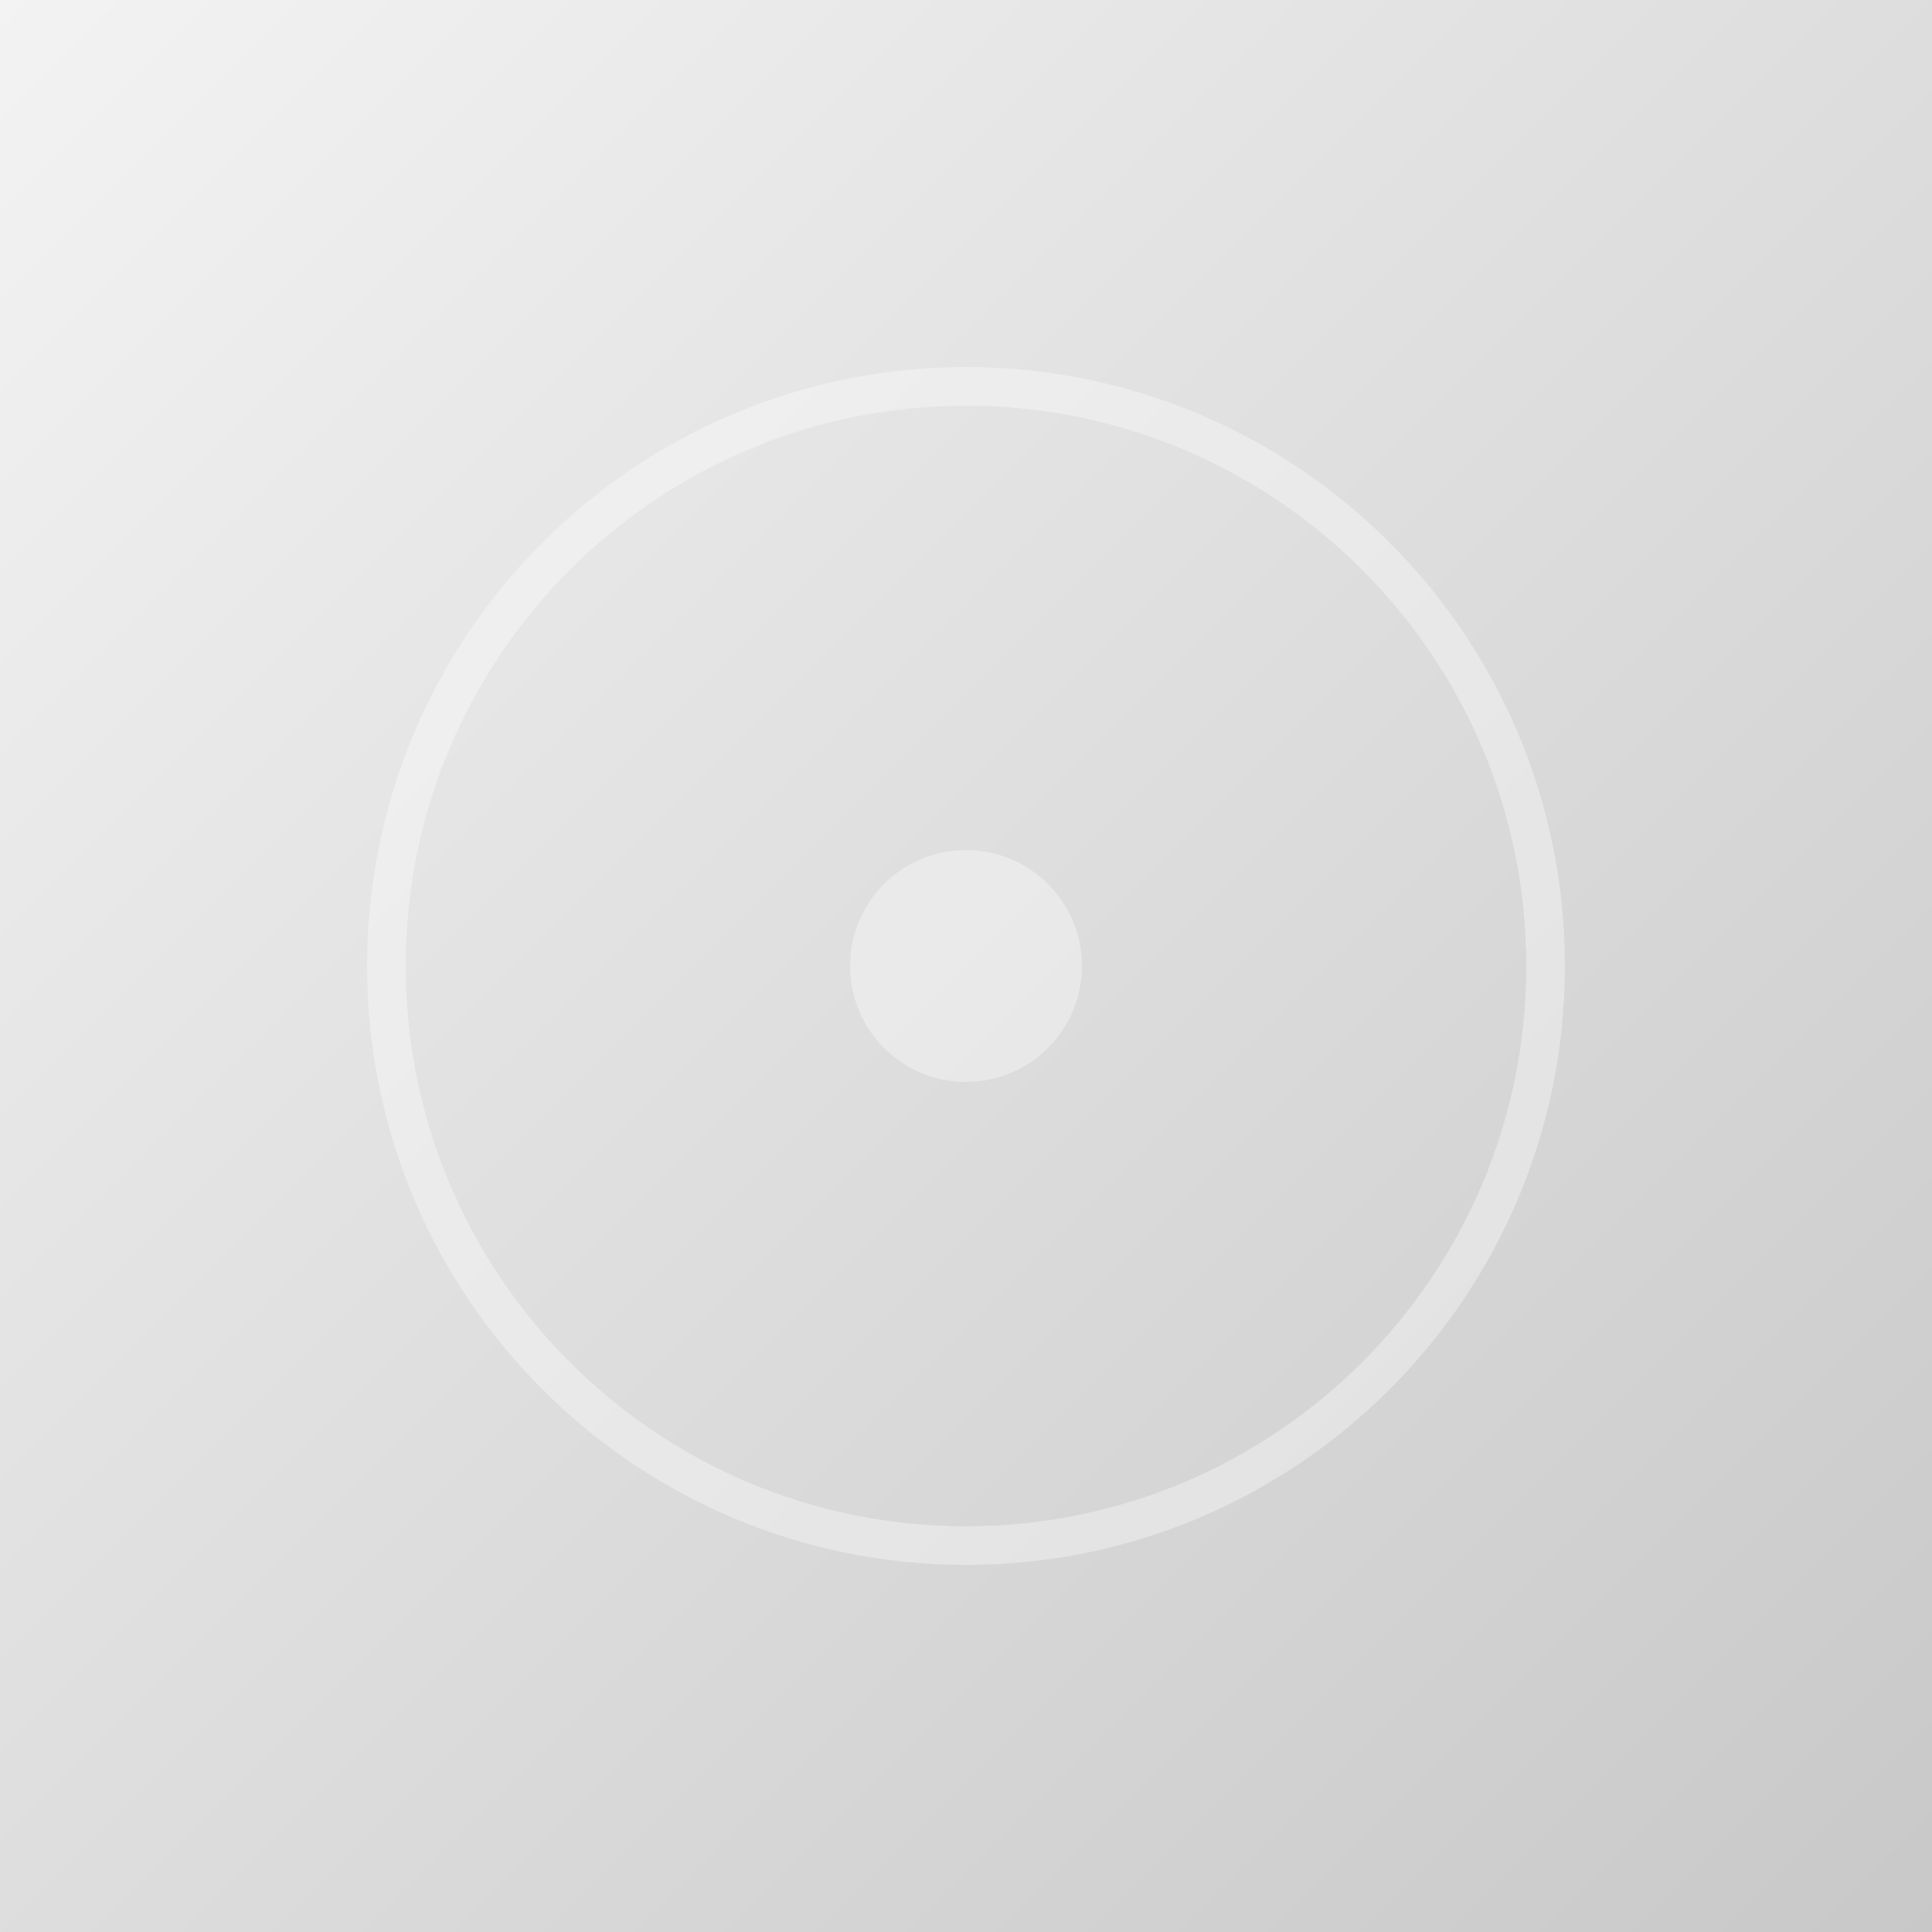
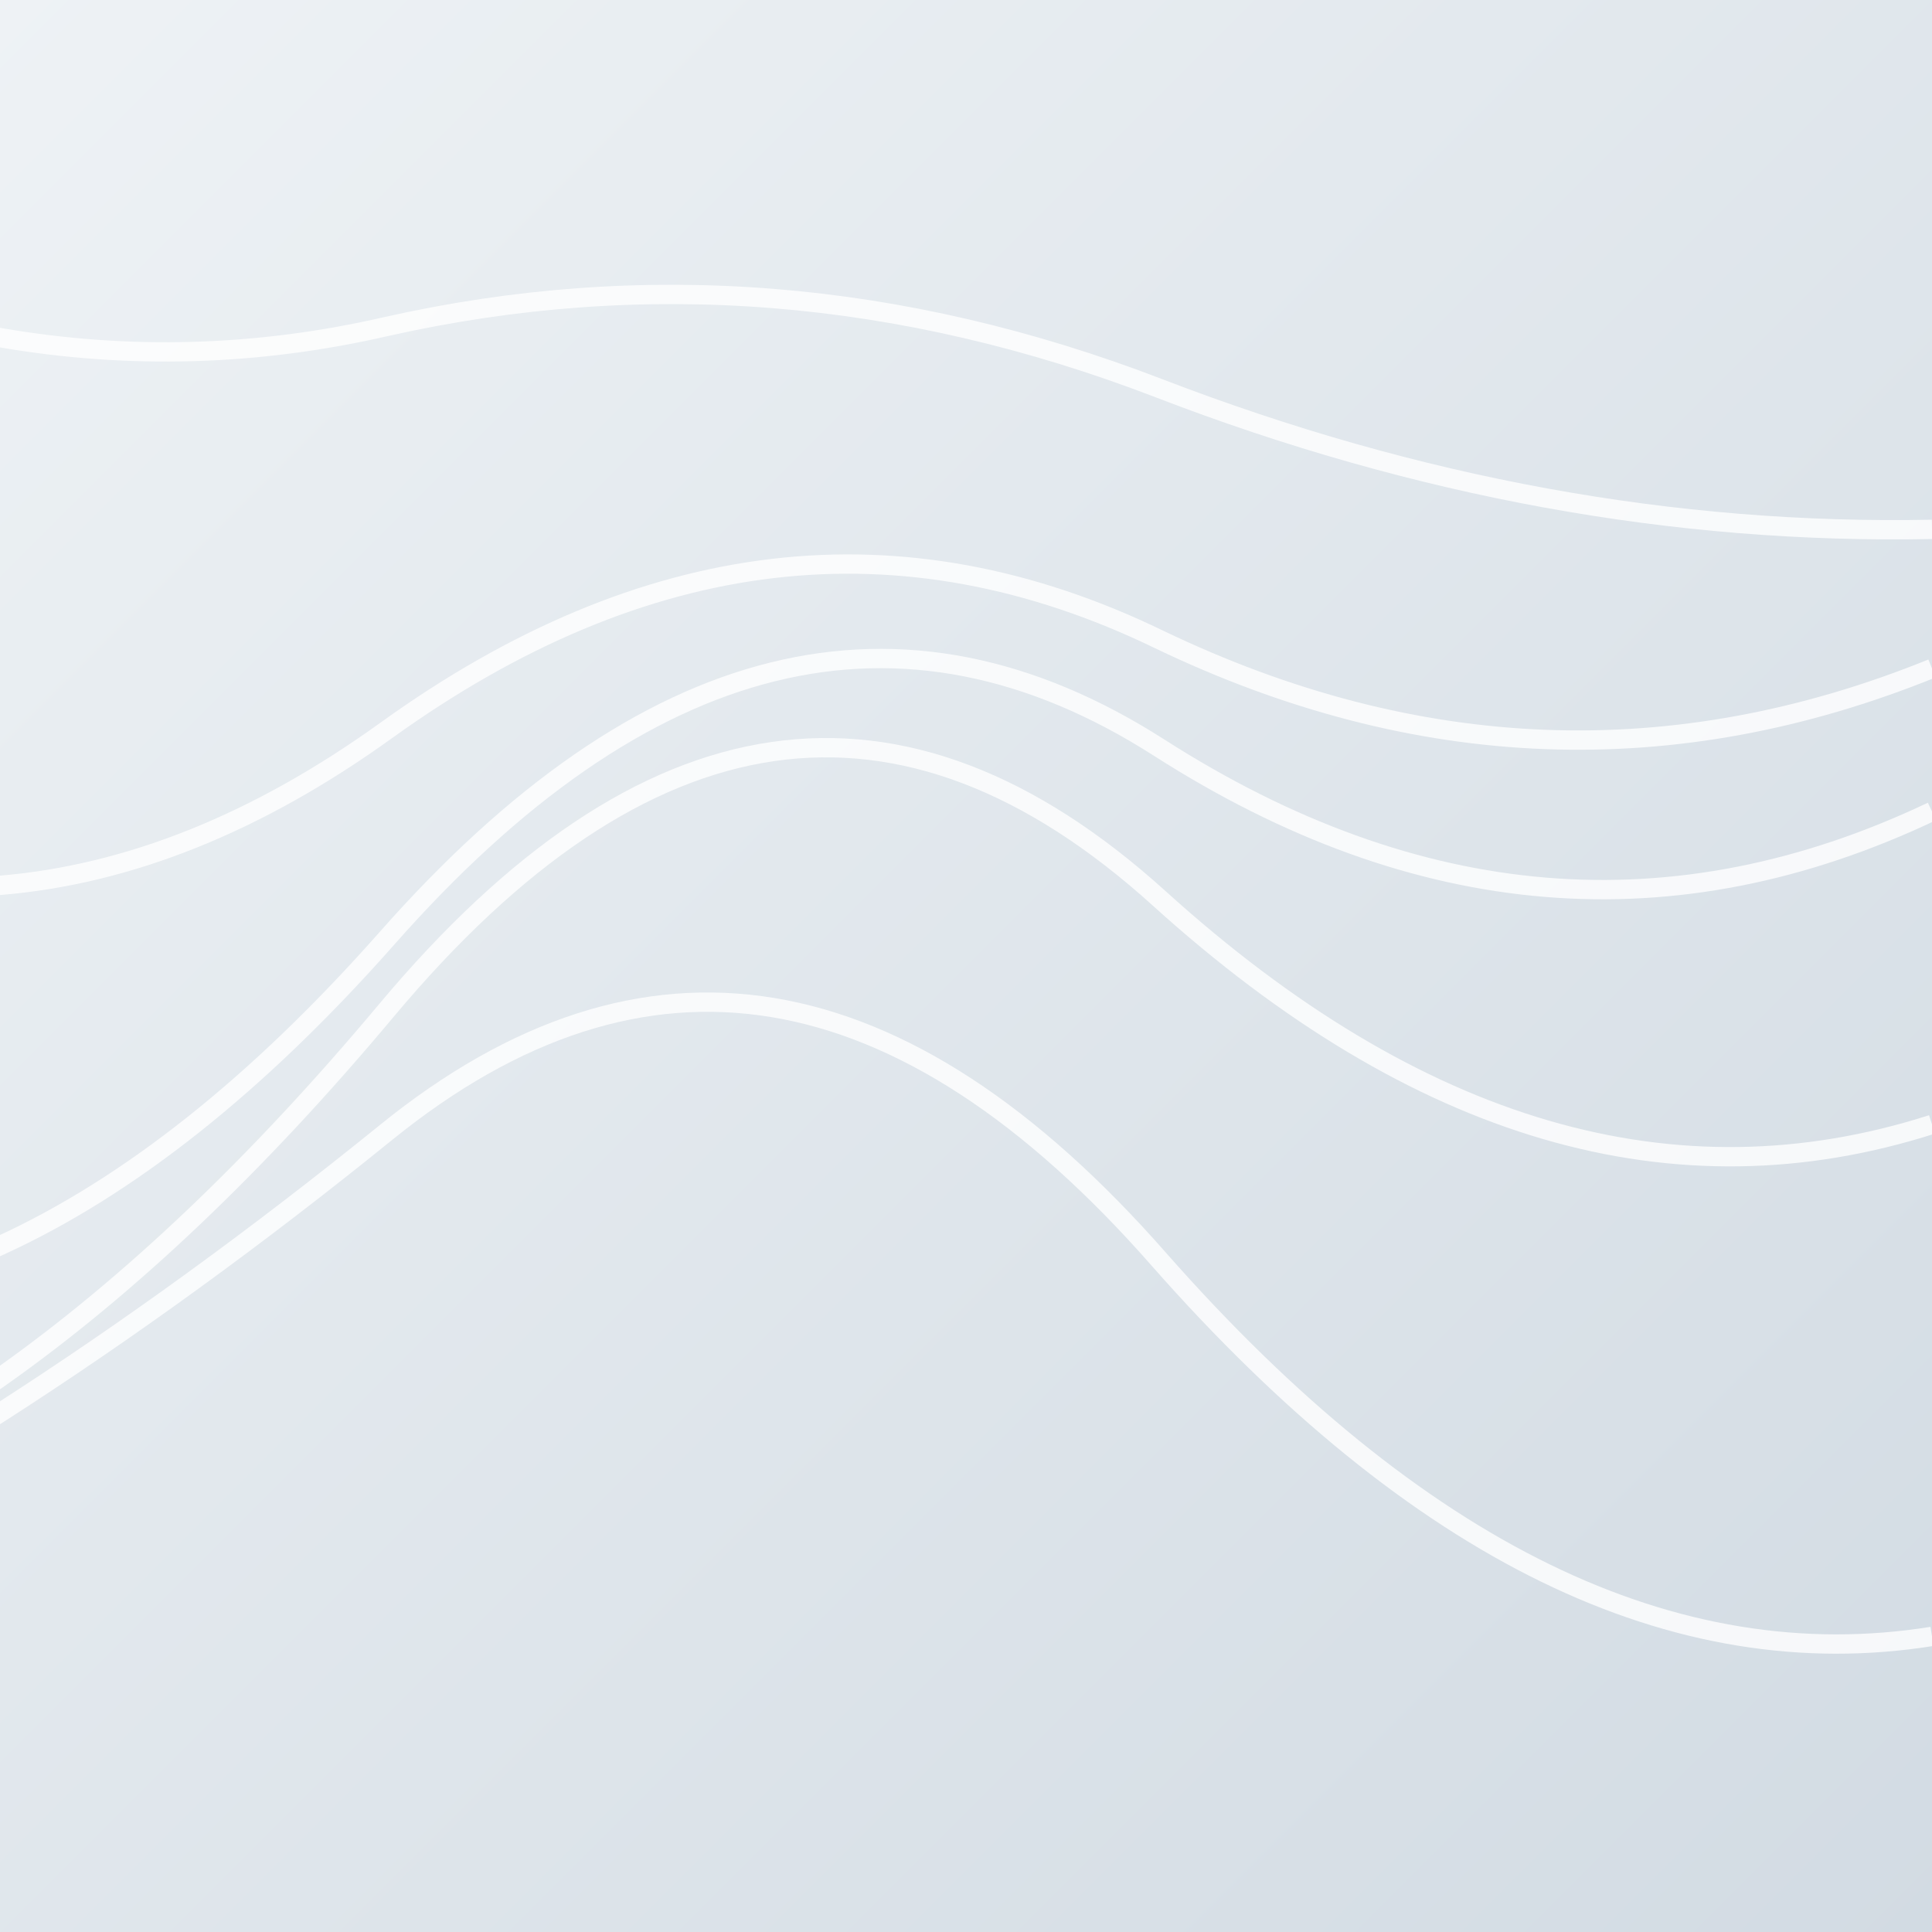
<svg xmlns="http://www.w3.org/2000/svg" viewBox="0 0 100 100" preserveAspectRatio="none">
  <defs>
-     <linearGradient id="surface" x1="0" y1="0" x2="1" y2="1">
-       <stop offset="0" stop-color="#f3f3f3" />
-       <stop offset="1" stop-color="#c8c8c8" />
+     <linearGradient id="g" x1="0" y1="0" x2="1" y2="1">
+       <stop offset="0" stop-color="#eef2f5" />
+       <stop offset="1" stop-color="#d2dbe3" />
    </linearGradient>
  </defs>
-   <rect width="100" height="100" fill="url(#surface)" />
-   <circle cx="50" cy="50" r="30" fill="none" stroke="#ffffff" stroke-opacity="0.35" stroke-width="2" />
-   <circle cx="50" cy="50" r="6" fill="#ffffff" fill-opacity="0.35" />
+   <rect width="100" height="100" fill="url(#g)" />
+   <g fill="none" stroke="#ffffff" stroke-opacity="0.8" stroke-width="1" vector-effect="non-scaling-stroke">
+     <path d="M-40 -1.4 Q-40 -1.4 -20 10.0 Q0 21.5 20 16.9 Q40 12.4 60 20.1 Q80 27.8 100 27.4" />
+     <path d="M-40 30.1 Q-40 30.1 -20 41.1 Q0 52.2 20 37.8 Q40 23.4 60 33.1 Q80 42.7 100 34.6" />
+     <path d="M-40 62.5 Q-40 62.5 -20 66.9 Q0 71.2 20 48.6 Q40 25.9 60 38.7 Q80 51.5 100 42.0" />
+     <path d="M-40 84.8 Q-40 84.8 -20 80.5 Q0 76.2 20 52.3 Q40 28.4 60 46.5 Q80 64.6 100 58.2" />
+     <path d="M-40 93.7 Q-40 93.7 -20 84.3 Q0 74.8 20 58.6 Q40 42.4 60 65.2 Q80 87.9 100 84.7" />
+   </g>
</svg>
